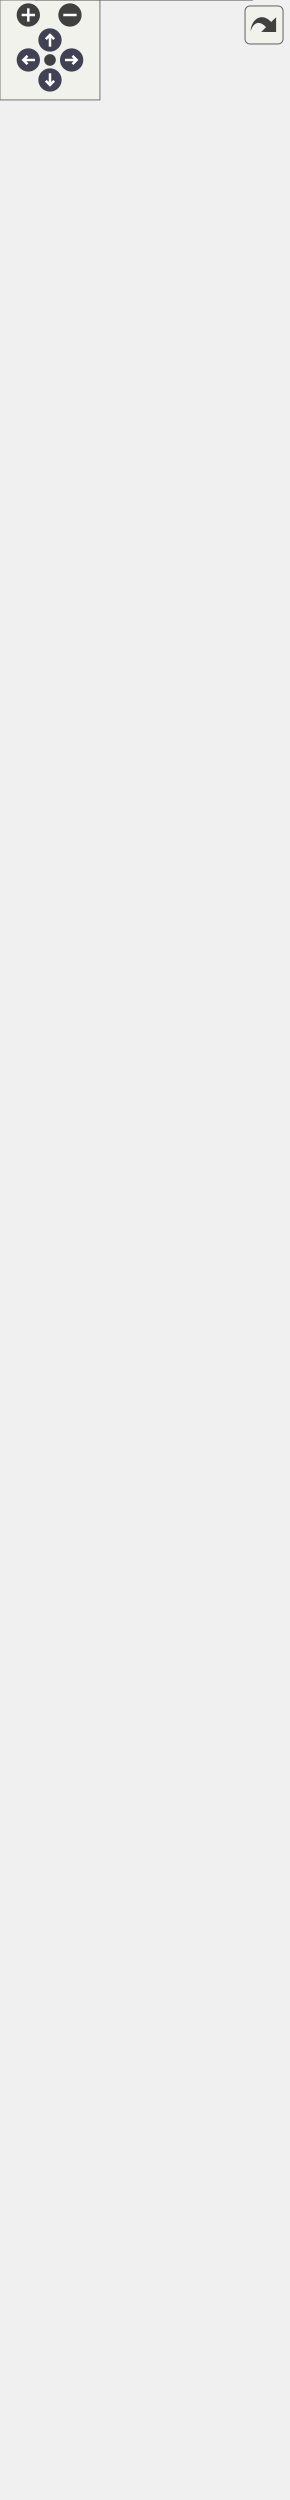
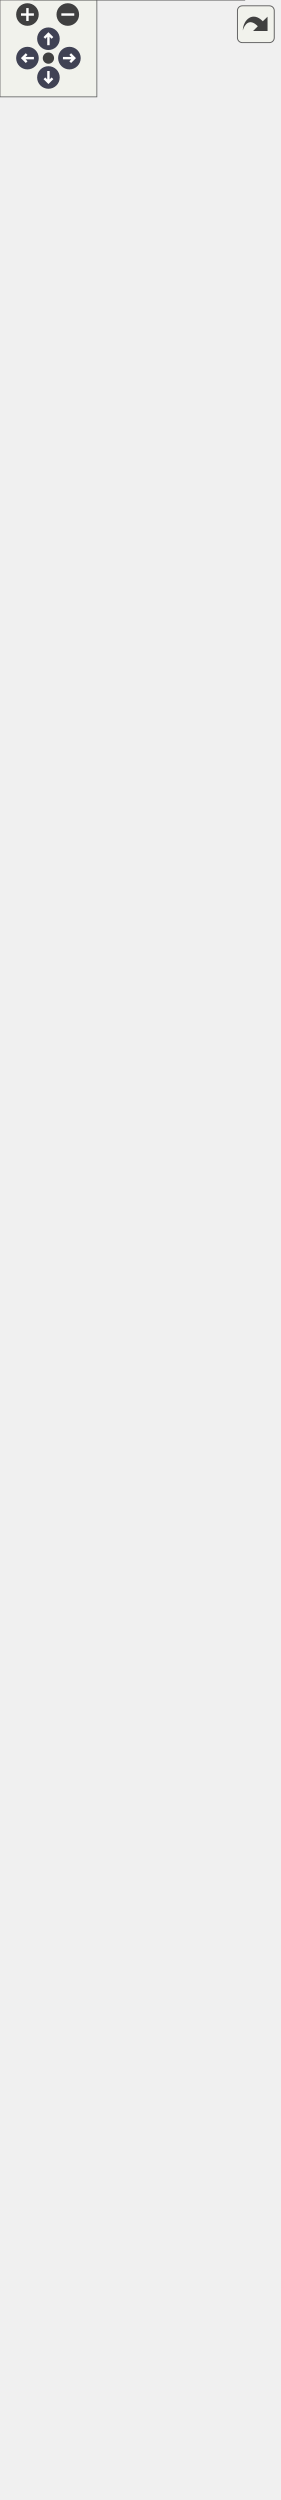
<svg xmlns="http://www.w3.org/2000/svg" xmlns:xlink="http://www.w3.org/1999/xlink" id="main" version="1.1" xml:space="preserve">
  <style type="text/css">
.node, .edge {opacity: 0.7;}
.node.selected, .edge.selected {opacity: 1;}
.edge:hover path { stroke: red; }
.edge:hover polygon { stroke: red; fill: red; }
</style>
  <defs>
    <circle id="rim" cx="0" cy="0" r="7" />
    <circle id="rim2" cx="0" cy="0" r="3.5" />
    <g id="zoomPlus">
      <use xlink:href="#rim" fill="#404040">
        <set attributeName="fill" to="#808080" begin="zoomplus.mouseover" end="zoomplus.mouseout" />
      </use>
      <path d="M-4,0h8M0,-4v8" fill="none" stroke="white" stroke-width="1.5" pointer-events="none" />
    </g>
    <g id="zoomMin">
      <use xlink:href="#rim" fill="#404040">
        <set attributeName="fill" to="#808080" begin="zoomminus.mouseover" end="zoomminus.mouseout" />
      </use>
      <path d="M-4,0h8" fill="none" stroke="white" stroke-width="1.5" pointer-events="none" />
    </g>
    <g id="arrowUp" transform="translate(30 24)">
      <use xlink:href="#rim" />
      <path pointer-events="none" fill="none" stroke="white" stroke-width="1.5" d="M0,-3.0v7 M-2.5,-0.5L0,-3.0L2.5,-0.5" />
    </g>
    <g id="arrowRight" transform="rotate(90) translate(36 -43)">
      <use xlink:href="#rim" />
      <path pointer-events="none" fill="none" stroke="white" stroke-width="1.5" d="M0,-3.0v7 M-2.5,-0.5L0,-3.0L2.5,-0.5" />
    </g>
    <g id="arrowDown" transform="rotate(180) translate(-30 -48)">
      <use xlink:href="#rim" />
      <path pointer-events="none" fill="none" stroke="white" stroke-width="1.5" d="M0,-3.0v7 M-2.5,-0.5L0,-3.0L2.5,-0.5" />
    </g>
    <g id="arrowLeft" transform="rotate(270) translate(-36 17)">
      <use xlink:href="#rim" />
      <path pointer-events="none" fill="none" stroke="white" stroke-width="1.5" d="M0,-3.0v7 M-2.5,-0.5L0,-3.0L2.5,-0.5" />
    </g>
    <g id="resetDef">
      <use xlink:href="#rim2" fill="#404040">
        <set attributeName="fill" to="#808080" begin="reset.mouseover" end="reset.mouseout" />
      </use>
    </g>
  </defs>
  <svg id="graph" class="graph">
    <g id="viewport">
      <g id="Node000001" class="node">
        <g id="a_Node000001">
          <a xlink:title="The DT_DMS class is the general class of the Digital Twin Data-Models-Services (DT-DMS) framework.">
-             <polygon fill="#999999" stroke="none" points="172.5,-1440 0,-1440 0,-384 172.5,-384 172.5,-1440" />
-             <text xml:space="preserve" text-anchor="start" x="54" y="-1426.5" font-family="Helvetica,sans-Serif" font-size="10.00">DT_DMS&lt; T &gt;</text>
-             <text xml:space="preserve" text-anchor="start" x="4.38" y="-1410.5" font-family="Helvetica,sans-Serif" font-size="10.00">#</text>
-             <text xml:space="preserve" text-anchor="start" x="14" y="-1410.5" font-family="Helvetica,sans-Serif" font-size="10.00">List&lt; DT_Data&lt; T &gt;</text>
-             <text xml:space="preserve" text-anchor="start" x="14" y="-1398.5" font-family="Helvetica,sans-Serif" font-size="10.00"> &gt; dataList</text>
-             <text xml:space="preserve" text-anchor="start" x="4.38" y="-1382.5" font-family="Helvetica,sans-Serif" font-size="10.00">#</text>
-             <text xml:space="preserve" text-anchor="start" x="14" y="-1382.5" font-family="Helvetica,sans-Serif" font-size="10.00">List&lt; DT_Model&lt; T &gt;</text>
-             <text xml:space="preserve" text-anchor="start" x="14" y="-1370.5" font-family="Helvetica,sans-Serif" font-size="10.00"> &gt; modelList</text>
-             <text xml:space="preserve" text-anchor="start" x="4.38" y="-1354.5" font-family="Helvetica,sans-Serif" font-size="10.00">#</text>
-             <text xml:space="preserve" text-anchor="start" x="14" y="-1354.5" font-family="Helvetica,sans-Serif" font-size="10.00">List&lt; DT_Service&lt; T</text>
-             <text xml:space="preserve" text-anchor="start" x="14" y="-1342.5" font-family="Helvetica,sans-Serif" font-size="10.00"> &gt; &gt; serviceList</text>
+             <polygon fill="#999999" stroke="none" points="172.5,-1488 0,-1488 0,-384 172.5,-384 172.5,-1488" />
+             <text xml:space="preserve" text-anchor="start" x="54" y="-1474.5" font-family="Helvetica,sans-Serif" font-size="10.00">DT_DMS&lt; T &gt;</text>
+             <text xml:space="preserve" text-anchor="start" x="4.38" y="-1458.5" font-family="Helvetica,sans-Serif" font-size="10.00">#</text>
+             <text xml:space="preserve" text-anchor="start" x="14" y="-1458.5" font-family="Helvetica,sans-Serif" font-size="10.00">String name</text>
+             <text xml:space="preserve" text-anchor="start" x="4.38" y="-1442.5" font-family="Helvetica,sans-Serif" font-size="10.00">#</text>
+             <text xml:space="preserve" text-anchor="start" x="14" y="-1442.5" font-family="Helvetica,sans-Serif" font-size="10.00">List&lt; DT_Data&lt; T &gt;</text>
+             <text xml:space="preserve" text-anchor="start" x="14" y="-1430.5" font-family="Helvetica,sans-Serif" font-size="10.00"> &gt; dataList</text>
+             <text xml:space="preserve" text-anchor="start" x="4.38" y="-1414.5" font-family="Helvetica,sans-Serif" font-size="10.00">#</text>
+             <text xml:space="preserve" text-anchor="start" x="14" y="-1414.5" font-family="Helvetica,sans-Serif" font-size="10.00">List&lt; DT_Model&lt; T &gt;</text>
+             <text xml:space="preserve" text-anchor="start" x="14" y="-1402.5" font-family="Helvetica,sans-Serif" font-size="10.00"> &gt; modelList</text>
+             <text xml:space="preserve" text-anchor="start" x="4.38" y="-1386.5" font-family="Helvetica,sans-Serif" font-size="10.00">#</text>
+             <text xml:space="preserve" text-anchor="start" x="14" y="-1386.5" font-family="Helvetica,sans-Serif" font-size="10.00">List&lt; DT_Service&lt; T</text>
+             <text xml:space="preserve" text-anchor="start" x="14" y="-1374.5" font-family="Helvetica,sans-Serif" font-size="10.00"> &gt; &gt; serviceList</text>
+             <text xml:space="preserve" text-anchor="start" x="4.38" y="-1358.5" font-family="Helvetica,sans-Serif" font-size="10.00">#</text>
+             <text xml:space="preserve" text-anchor="start" x="14" y="-1358.5" font-family="Helvetica,sans-Serif" font-size="10.00">DT_Mu&lt; T &gt; mu</text>
+             <text xml:space="preserve" text-anchor="start" x="4.38" y="-1342.5" font-family="Helvetica,sans-Serif" font-size="10.00">#</text>
+             <text xml:space="preserve" text-anchor="start" x="14" y="-1342.5" font-family="Helvetica,sans-Serif" font-size="10.00">double delta</text>
            <text xml:space="preserve" text-anchor="start" x="4.38" y="-1326.5" font-family="Helvetica,sans-Serif" font-size="10.00">#</text>
-             <text xml:space="preserve" text-anchor="start" x="14" y="-1326.5" font-family="Helvetica,sans-Serif" font-size="10.00">DT_Mu&lt; T &gt; mu</text>
-             <text xml:space="preserve" text-anchor="start" x="4.38" y="-1310.5" font-family="Helvetica,sans-Serif" font-size="10.00">#</text>
-             <text xml:space="preserve" text-anchor="start" x="14" y="-1310.5" font-family="Helvetica,sans-Serif" font-size="10.00">double delta</text>
-             <text xml:space="preserve" text-anchor="start" x="4.38" y="-1294.5" font-family="Helvetica,sans-Serif" font-size="10.00">#</text>
-             <text xml:space="preserve" text-anchor="start" x="14" y="-1294.5" font-family="Helvetica,sans-Serif" font-size="10.00">DoubleSupplier clock</text>
+             <text xml:space="preserve" text-anchor="start" x="14" y="-1326.5" font-family="Helvetica,sans-Serif" font-size="10.00">DoubleSupplier clock</text>
+             <text xml:space="preserve" text-anchor="start" x="5.5" y="-1310.5" font-family="Helvetica,sans-Serif" font-size="10.00">-</text>
+             <text xml:space="preserve" text-anchor="start" x="14" y="-1310.5" font-family="Helvetica,sans-Serif" font-size="10.00">int dataIterator</text>
+             <text xml:space="preserve" text-anchor="start" x="5.5" y="-1294.5" font-family="Helvetica,sans-Serif" font-size="10.00">-</text>
+             <text xml:space="preserve" text-anchor="start" x="14" y="-1294.5" font-family="Helvetica,sans-Serif" font-size="10.00">int modelIterator</text>
            <text xml:space="preserve" text-anchor="start" x="5.5" y="-1278.5" font-family="Helvetica,sans-Serif" font-size="10.00">-</text>
-             <text xml:space="preserve" text-anchor="start" x="14" y="-1278.5" font-family="Helvetica,sans-Serif" font-size="10.00">int dataIterator</text>
-             <text xml:space="preserve" text-anchor="start" x="5.5" y="-1262.5" font-family="Helvetica,sans-Serif" font-size="10.00">-</text>
-             <text xml:space="preserve" text-anchor="start" x="14" y="-1262.5" font-family="Helvetica,sans-Serif" font-size="10.00">int modelIterator</text>
-             <text xml:space="preserve" text-anchor="start" x="5.5" y="-1246.5" font-family="Helvetica,sans-Serif" font-size="10.00">-</text>
-             <text xml:space="preserve" text-anchor="start" x="14" y="-1246.5" font-family="Helvetica,sans-Serif" font-size="10.00">int serviceIterator</text>
-             <text xml:space="preserve" text-anchor="start" x="4" y="-1230.5" font-family="Helvetica,sans-Serif" font-size="10.00">+</text>
-             <text xml:space="preserve" text-anchor="start" x="14" y="-1230.5" font-family="Helvetica,sans-Serif" font-size="10.00">DT_DMS(double delta)</text>
-             <text xml:space="preserve" text-anchor="start" x="4" y="-1214.5" font-family="Helvetica,sans-Serif" font-size="10.00">+</text>
-             <text xml:space="preserve" text-anchor="start" x="14" y="-1214.5" font-family="Helvetica,sans-Serif" font-size="10.00">DT_DMS(DT_DMS&lt; T &gt; DT)</text>
-             <text xml:space="preserve" text-anchor="start" x="4" y="-1198.5" font-family="Helvetica,sans-Serif" font-size="10.00">+</text>
-             <text xml:space="preserve" text-anchor="start" x="14" y="-1198.5" font-family="Helvetica,sans-Serif" font-size="10.00">double tNow()</text>
-             <text xml:space="preserve" text-anchor="start" x="4" y="-1182.5" font-family="Helvetica,sans-Serif" font-size="10.00">+</text>
-             <text xml:space="preserve" text-anchor="start" x="14" y="-1182.5" font-family="Helvetica,sans-Serif" font-size="10.00">void setClock(DoubleSupplier</text>
-             <text xml:space="preserve" text-anchor="start" x="14" y="-1170.5" font-family="Helvetica,sans-Serif" font-size="10.00"> clock)</text>
-             <text xml:space="preserve" text-anchor="start" x="4" y="-1154.5" font-family="Helvetica,sans-Serif" font-size="10.00">+</text>
-             <text xml:space="preserve" text-anchor="start" x="14" y="-1154.5" font-family="Helvetica,sans-Serif" font-size="10.00">double getDelta()</text>
-             <text xml:space="preserve" text-anchor="start" x="4" y="-1138.5" font-family="Helvetica,sans-Serif" font-size="10.00">+</text>
-             <text xml:space="preserve" text-anchor="start" x="14" y="-1138.5" font-family="Helvetica,sans-Serif" font-size="10.00">void addData(DT_Data</text>
-             <text xml:space="preserve" text-anchor="start" x="14" y="-1126.5" font-family="Helvetica,sans-Serif" font-size="10.00">&lt; T &gt; d)</text>
-             <text xml:space="preserve" text-anchor="start" x="4" y="-1110.5" font-family="Helvetica,sans-Serif" font-size="10.00">+</text>
-             <text xml:space="preserve" text-anchor="start" x="14" y="-1110.5" font-family="Helvetica,sans-Serif" font-size="10.00">List&lt; DT_DataSegment</text>
-             <text xml:space="preserve" text-anchor="start" x="14" y="-1098.5" font-family="Helvetica,sans-Serif" font-size="10.00">&lt; T &gt; &gt; getRealTimeData()</text>
-             <text xml:space="preserve" text-anchor="start" x="4" y="-1082.5" font-family="Helvetica,sans-Serif" font-size="10.00">+</text>
-             <text xml:space="preserve" text-anchor="start" x="14" y="-1082.5" font-family="Helvetica,sans-Serif" font-size="10.00">List&lt; DT_DataSegment</text>
-             <text xml:space="preserve" text-anchor="start" x="14" y="-1070.5" font-family="Helvetica,sans-Serif" font-size="10.00">&lt; T &gt; &gt; getHistoricalData()</text>
-             <text xml:space="preserve" text-anchor="start" x="4" y="-1054.5" font-family="Helvetica,sans-Serif" font-size="10.00">+</text>
-             <text xml:space="preserve" text-anchor="start" x="14" y="-1054.5" font-family="Helvetica,sans-Serif" font-size="10.00">void addModel(DT_Model</text>
-             <text xml:space="preserve" text-anchor="start" x="14" y="-1042.5" font-family="Helvetica,sans-Serif" font-size="10.00">&lt; T &gt; m)</text>
-             <text xml:space="preserve" text-anchor="start" x="4" y="-1026.5" font-family="Helvetica,sans-Serif" font-size="10.00">+</text>
-             <text xml:space="preserve" text-anchor="start" x="14" y="-1026.5" font-family="Helvetica,sans-Serif" font-size="10.00">List&lt; DT_Model_Descriptive</text>
-             <text xml:space="preserve" text-anchor="start" x="14" y="-1014.5" font-family="Helvetica,sans-Serif" font-size="10.00">&lt; T &gt; &gt; getDescriptiveModels()</text>
-             <text xml:space="preserve" text-anchor="start" x="4" y="-998.5" font-family="Helvetica,sans-Serif" font-size="10.00">+</text>
-             <text xml:space="preserve" text-anchor="start" x="14" y="-998.5" font-family="Helvetica,sans-Serif" font-size="10.00">List&lt; DT_Model_Predictive</text>
-             <text xml:space="preserve" text-anchor="start" x="14" y="-986.5" font-family="Helvetica,sans-Serif" font-size="10.00">&lt; T &gt; &gt; getPredictiveModels()</text>
-             <text xml:space="preserve" text-anchor="start" x="4" y="-970.5" font-family="Helvetica,sans-Serif" font-size="10.00">+</text>
-             <text xml:space="preserve" text-anchor="start" x="14" y="-970.5" font-family="Helvetica,sans-Serif" font-size="10.00">List&lt; DT_Model_Prescriptive</text>
-             <text xml:space="preserve" text-anchor="start" x="14" y="-958.5" font-family="Helvetica,sans-Serif" font-size="10.00">&lt; T &gt; &gt; getPrescriptiveModels()</text>
-             <text xml:space="preserve" text-anchor="start" x="4" y="-942.5" font-family="Helvetica,sans-Serif" font-size="10.00">+</text>
-             <text xml:space="preserve" text-anchor="start" x="14" y="-942.5" font-family="Helvetica,sans-Serif" font-size="10.00">void addService(DT</text>
-             <text xml:space="preserve" text-anchor="start" x="14" y="-930.5" font-family="Helvetica,sans-Serif" font-size="10.00">_Service&lt; T &gt; s, DT</text>
-             <text xml:space="preserve" text-anchor="start" x="14" y="-918.5" font-family="Helvetica,sans-Serif" font-size="10.00">_Model&lt; T &gt; m)</text>
+             <text xml:space="preserve" text-anchor="start" x="14" y="-1278.5" font-family="Helvetica,sans-Serif" font-size="10.00">int serviceIterator</text>
+             <text xml:space="preserve" text-anchor="start" x="4" y="-1262.5" font-family="Helvetica,sans-Serif" font-size="10.00">+</text>
+             <text xml:space="preserve" text-anchor="start" x="14" y="-1262.5" font-family="Helvetica,sans-Serif" font-size="10.00">DT_DMS(double delta)</text>
+             <text xml:space="preserve" text-anchor="start" x="4" y="-1246.5" font-family="Helvetica,sans-Serif" font-size="10.00">+</text>
+             <text xml:space="preserve" text-anchor="start" x="14" y="-1246.5" font-family="Helvetica,sans-Serif" font-size="10.00">DT_DMS(String name,</text>
+             <text xml:space="preserve" text-anchor="start" x="14" y="-1234.5" font-family="Helvetica,sans-Serif" font-size="10.00"> double delta)</text>
+             <text xml:space="preserve" text-anchor="start" x="4" y="-1218.5" font-family="Helvetica,sans-Serif" font-size="10.00">+</text>
+             <text xml:space="preserve" text-anchor="start" x="14" y="-1218.5" font-family="Helvetica,sans-Serif" font-size="10.00">DT_DMS(DT_DMS&lt; T &gt; DT)</text>
+             <text xml:space="preserve" text-anchor="start" x="4" y="-1202.5" font-family="Helvetica,sans-Serif" font-size="10.00">+</text>
+             <text xml:space="preserve" text-anchor="start" x="14" y="-1202.5" font-family="Helvetica,sans-Serif" font-size="10.00">String getName()</text>
+             <text xml:space="preserve" text-anchor="start" x="4" y="-1186.5" font-family="Helvetica,sans-Serif" font-size="10.00">+</text>
+             <text xml:space="preserve" text-anchor="start" x="14" y="-1186.5" font-family="Helvetica,sans-Serif" font-size="10.00">void setName(String</text>
+             <text xml:space="preserve" text-anchor="start" x="14" y="-1174.5" font-family="Helvetica,sans-Serif" font-size="10.00"> name)</text>
+             <text xml:space="preserve" text-anchor="start" x="4" y="-1158.5" font-family="Helvetica,sans-Serif" font-size="10.00">+</text>
+             <text xml:space="preserve" text-anchor="start" x="14" y="-1158.5" font-family="Helvetica,sans-Serif" font-size="10.00">double tNow()</text>
+             <text xml:space="preserve" text-anchor="start" x="4" y="-1142.5" font-family="Helvetica,sans-Serif" font-size="10.00">+</text>
+             <text xml:space="preserve" text-anchor="start" x="14" y="-1142.5" font-family="Helvetica,sans-Serif" font-size="10.00">void setClock(DoubleSupplier</text>
+             <text xml:space="preserve" text-anchor="start" x="14" y="-1130.5" font-family="Helvetica,sans-Serif" font-size="10.00"> clock)</text>
+             <text xml:space="preserve" text-anchor="start" x="4" y="-1114.5" font-family="Helvetica,sans-Serif" font-size="10.00">+</text>
+             <text xml:space="preserve" text-anchor="start" x="14" y="-1114.5" font-family="Helvetica,sans-Serif" font-size="10.00">double getDelta()</text>
+             <text xml:space="preserve" text-anchor="start" x="4" y="-1098.5" font-family="Helvetica,sans-Serif" font-size="10.00">+</text>
+             <text xml:space="preserve" text-anchor="start" x="14" y="-1098.5" font-family="Helvetica,sans-Serif" font-size="10.00">void addData(DT_Data</text>
+             <text xml:space="preserve" text-anchor="start" x="14" y="-1086.5" font-family="Helvetica,sans-Serif" font-size="10.00">&lt; T &gt; d)</text>
+             <text xml:space="preserve" text-anchor="start" x="4" y="-1070.5" font-family="Helvetica,sans-Serif" font-size="10.00">+</text>
+             <text xml:space="preserve" text-anchor="start" x="14" y="-1070.5" font-family="Helvetica,sans-Serif" font-size="10.00">List&lt; DT_DataSegment</text>
+             <text xml:space="preserve" text-anchor="start" x="14" y="-1058.5" font-family="Helvetica,sans-Serif" font-size="10.00">&lt; T &gt; &gt; getRealTimeData()</text>
+             <text xml:space="preserve" text-anchor="start" x="4" y="-1042.5" font-family="Helvetica,sans-Serif" font-size="10.00">+</text>
+             <text xml:space="preserve" text-anchor="start" x="14" y="-1042.5" font-family="Helvetica,sans-Serif" font-size="10.00">List&lt; DT_DataSegment</text>
+             <text xml:space="preserve" text-anchor="start" x="14" y="-1030.5" font-family="Helvetica,sans-Serif" font-size="10.00">&lt; T &gt; &gt; getHistoricalData()</text>
+             <text xml:space="preserve" text-anchor="start" x="4" y="-1014.5" font-family="Helvetica,sans-Serif" font-size="10.00">+</text>
+             <text xml:space="preserve" text-anchor="start" x="14" y="-1014.5" font-family="Helvetica,sans-Serif" font-size="10.00">void addModel(DT_Model</text>
+             <text xml:space="preserve" text-anchor="start" x="14" y="-1002.5" font-family="Helvetica,sans-Serif" font-size="10.00">&lt; T &gt; m)</text>
+             <text xml:space="preserve" text-anchor="start" x="4" y="-986.5" font-family="Helvetica,sans-Serif" font-size="10.00">+</text>
+             <text xml:space="preserve" text-anchor="start" x="14" y="-986.5" font-family="Helvetica,sans-Serif" font-size="10.00">List&lt; DT_Model_Descriptive</text>
+             <text xml:space="preserve" text-anchor="start" x="14" y="-974.5" font-family="Helvetica,sans-Serif" font-size="10.00">&lt; T &gt; &gt; getDescriptiveModels()</text>
+             <text xml:space="preserve" text-anchor="start" x="4" y="-958.5" font-family="Helvetica,sans-Serif" font-size="10.00">+</text>
+             <text xml:space="preserve" text-anchor="start" x="14" y="-958.5" font-family="Helvetica,sans-Serif" font-size="10.00">List&lt; DT_Model_Predictive</text>
+             <text xml:space="preserve" text-anchor="start" x="14" y="-946.5" font-family="Helvetica,sans-Serif" font-size="10.00">&lt; T &gt; &gt; getPredictiveModels()</text>
+             <text xml:space="preserve" text-anchor="start" x="4" y="-930.5" font-family="Helvetica,sans-Serif" font-size="10.00">+</text>
+             <text xml:space="preserve" text-anchor="start" x="14" y="-930.5" font-family="Helvetica,sans-Serif" font-size="10.00">List&lt; DT_Model_Prescriptive</text>
+             <text xml:space="preserve" text-anchor="start" x="14" y="-918.5" font-family="Helvetica,sans-Serif" font-size="10.00">&lt; T &gt; &gt; getPrescriptiveModels()</text>
            <text xml:space="preserve" text-anchor="start" x="4" y="-902.5" font-family="Helvetica,sans-Serif" font-size="10.00">+</text>
-             <text xml:space="preserve" text-anchor="start" x="14" y="-902.5" font-family="Helvetica,sans-Serif" font-size="10.00">Object runService(DT</text>
-             <text xml:space="preserve" text-anchor="start" x="14" y="-890.5" font-family="Helvetica,sans-Serif" font-size="10.00">_Service&lt; T &gt; s, DT_DataSegment</text>
-             <text xml:space="preserve" text-anchor="start" x="14" y="-878.5" font-family="Helvetica,sans-Serif" font-size="10.00">&lt; T &gt; omega)</text>
+             <text xml:space="preserve" text-anchor="start" x="14" y="-902.5" font-family="Helvetica,sans-Serif" font-size="10.00">void addService(DT</text>
+             <text xml:space="preserve" text-anchor="start" x="14" y="-890.5" font-family="Helvetica,sans-Serif" font-size="10.00">_Service&lt; T &gt; s, DT</text>
+             <text xml:space="preserve" text-anchor="start" x="14" y="-878.5" font-family="Helvetica,sans-Serif" font-size="10.00">_Model&lt; T &gt; m)</text>
            <text xml:space="preserve" text-anchor="start" x="4" y="-862.5" font-family="Helvetica,sans-Serif" font-size="10.00">+</text>
-             <text xml:space="preserve" text-anchor="start" x="14" y="-862.5" font-family="Helvetica,sans-Serif" font-size="10.00">List&lt; DT_Service_Monitoring</text>
-             <text xml:space="preserve" text-anchor="start" x="14" y="-850.5" font-family="Helvetica,sans-Serif" font-size="10.00">&lt; T &gt; &gt; getMonitoringServices()</text>
-             <text xml:space="preserve" text-anchor="start" x="4" y="-834.5" font-family="Helvetica,sans-Serif" font-size="10.00">+</text>
-             <text xml:space="preserve" text-anchor="start" x="14" y="-834.5" font-family="Helvetica,sans-Serif" font-size="10.00">List&lt; DT_Service_Prediction</text>
-             <text xml:space="preserve" text-anchor="start" x="14" y="-822.5" font-family="Helvetica,sans-Serif" font-size="10.00">&lt; T &gt; &gt; getPredictionServices()</text>
-             <text xml:space="preserve" text-anchor="start" x="4" y="-806.5" font-family="Helvetica,sans-Serif" font-size="10.00">+</text>
-             <text xml:space="preserve" text-anchor="start" x="14" y="-806.5" font-family="Helvetica,sans-Serif" font-size="10.00">List&lt; DT_Service_Diagnosis</text>
-             <text xml:space="preserve" text-anchor="start" x="14" y="-794.5" font-family="Helvetica,sans-Serif" font-size="10.00">&lt; T &gt; &gt; getDiagnosisServices()</text>
-             <text xml:space="preserve" text-anchor="start" x="4" y="-778.5" font-family="Helvetica,sans-Serif" font-size="10.00">+</text>
-             <text xml:space="preserve" text-anchor="start" x="14" y="-778.5" font-family="Helvetica,sans-Serif" font-size="10.00">List&lt; DT_Service_Optimization</text>
-             <text xml:space="preserve" text-anchor="start" x="14" y="-766.5" font-family="Helvetica,sans-Serif" font-size="10.00">&lt; T &gt; &gt; getOptimizationServices()</text>
-             <text xml:space="preserve" text-anchor="start" x="4" y="-750.5" font-family="Helvetica,sans-Serif" font-size="10.00">+</text>
-             <text xml:space="preserve" text-anchor="start" x="14" y="-750.5" font-family="Helvetica,sans-Serif" font-size="10.00">List&lt; DT_Service_Control</text>
-             <text xml:space="preserve" text-anchor="start" x="14" y="-738.5" font-family="Helvetica,sans-Serif" font-size="10.00">&lt; T &gt; &gt; getControlServices()</text>
-             <text xml:space="preserve" text-anchor="start" x="4" y="-722.5" font-family="Helvetica,sans-Serif" font-size="10.00">+</text>
-             <text xml:space="preserve" text-anchor="start" x="14" y="-722.5" font-family="Helvetica,sans-Serif" font-size="10.00">DT_Mu&lt; T &gt; getMu()</text>
-             <text xml:space="preserve" text-anchor="start" x="4" y="-706.5" font-family="Helvetica,sans-Serif" font-size="10.00">+</text>
-             <text xml:space="preserve" text-anchor="start" x="14" y="-706.5" font-family="Helvetica,sans-Serif" font-size="10.00">void assimilate(DT</text>
-             <text xml:space="preserve" text-anchor="start" x="14" y="-694.5" font-family="Helvetica,sans-Serif" font-size="10.00">_DataSegment&lt; T &gt; omega)</text>
-             <text xml:space="preserve" text-anchor="start" x="4" y="-678.5" font-family="Helvetica,sans-Serif" font-size="10.00">+</text>
-             <text xml:space="preserve" text-anchor="start" x="14" y="-678.5" font-family="Helvetica,sans-Serif" font-size="10.00">void beginModels()</text>
-             <text xml:space="preserve" text-anchor="start" x="4" y="-662.5" font-family="Helvetica,sans-Serif" font-size="10.00">+</text>
-             <text xml:space="preserve" text-anchor="start" x="14" y="-662.5" font-family="Helvetica,sans-Serif" font-size="10.00">DT_Model&lt; T &gt; currentModel()</text>
-             <text xml:space="preserve" text-anchor="start" x="4" y="-646.5" font-family="Helvetica,sans-Serif" font-size="10.00">+</text>
-             <text xml:space="preserve" text-anchor="start" x="14" y="-646.5" font-family="Helvetica,sans-Serif" font-size="10.00">void nextModel()</text>
-             <text xml:space="preserve" text-anchor="start" x="4" y="-630.5" font-family="Helvetica,sans-Serif" font-size="10.00">+</text>
-             <text xml:space="preserve" text-anchor="start" x="14" y="-630.5" font-family="Helvetica,sans-Serif" font-size="10.00">boolean endModels()</text>
-             <text xml:space="preserve" text-anchor="start" x="4" y="-614.5" font-family="Helvetica,sans-Serif" font-size="10.00">+</text>
-             <text xml:space="preserve" text-anchor="start" x="14" y="-614.5" font-family="Helvetica,sans-Serif" font-size="10.00">int getNumberOfModels()</text>
-             <text xml:space="preserve" text-anchor="start" x="4" y="-598.5" font-family="Helvetica,sans-Serif" font-size="10.00">+</text>
-             <text xml:space="preserve" text-anchor="start" x="14" y="-598.5" font-family="Helvetica,sans-Serif" font-size="10.00">int getModelsIteratorPosition()</text>
-             <text xml:space="preserve" text-anchor="start" x="4" y="-582.5" font-family="Helvetica,sans-Serif" font-size="10.00">+</text>
-             <text xml:space="preserve" text-anchor="start" x="14" y="-582.5" font-family="Helvetica,sans-Serif" font-size="10.00">void beginServices()</text>
-             <text xml:space="preserve" text-anchor="start" x="4" y="-566.5" font-family="Helvetica,sans-Serif" font-size="10.00">+</text>
-             <text xml:space="preserve" text-anchor="start" x="14" y="-566.5" font-family="Helvetica,sans-Serif" font-size="10.00">DT_Service&lt; T &gt; currentService()</text>
-             <text xml:space="preserve" text-anchor="start" x="4" y="-550.5" font-family="Helvetica,sans-Serif" font-size="10.00">+</text>
-             <text xml:space="preserve" text-anchor="start" x="14" y="-550.5" font-family="Helvetica,sans-Serif" font-size="10.00">void nextService()</text>
-             <text xml:space="preserve" text-anchor="start" x="4" y="-534.5" font-family="Helvetica,sans-Serif" font-size="10.00">+</text>
-             <text xml:space="preserve" text-anchor="start" x="14" y="-534.5" font-family="Helvetica,sans-Serif" font-size="10.00">boolean endServices()</text>
-             <text xml:space="preserve" text-anchor="start" x="4" y="-518.5" font-family="Helvetica,sans-Serif" font-size="10.00">+</text>
-             <text xml:space="preserve" text-anchor="start" x="14" y="-518.5" font-family="Helvetica,sans-Serif" font-size="10.00">int getNumberOfServices()</text>
-             <text xml:space="preserve" text-anchor="start" x="4" y="-502.5" font-family="Helvetica,sans-Serif" font-size="10.00">+</text>
-             <text xml:space="preserve" text-anchor="start" x="14" y="-502.5" font-family="Helvetica,sans-Serif" font-size="10.00">int getServicesIteratorPosition()</text>
+             <text xml:space="preserve" text-anchor="start" x="14" y="-862.5" font-family="Helvetica,sans-Serif" font-size="10.00">Object runService(DT</text>
+             <text xml:space="preserve" text-anchor="start" x="14" y="-850.5" font-family="Helvetica,sans-Serif" font-size="10.00">_Service&lt; T &gt; s, DT_DataSegment</text>
+             <text xml:space="preserve" text-anchor="start" x="14" y="-838.5" font-family="Helvetica,sans-Serif" font-size="10.00">&lt; T &gt; omega)</text>
+             <text xml:space="preserve" text-anchor="start" x="4" y="-822.5" font-family="Helvetica,sans-Serif" font-size="10.00">+</text>
+             <text xml:space="preserve" text-anchor="start" x="14" y="-822.5" font-family="Helvetica,sans-Serif" font-size="10.00">List&lt; DT_Service_Monitoring</text>
+             <text xml:space="preserve" text-anchor="start" x="14" y="-810.5" font-family="Helvetica,sans-Serif" font-size="10.00">&lt; T &gt; &gt; getMonitoringServices()</text>
+             <text xml:space="preserve" text-anchor="start" x="4" y="-794.5" font-family="Helvetica,sans-Serif" font-size="10.00">+</text>
+             <text xml:space="preserve" text-anchor="start" x="14" y="-794.5" font-family="Helvetica,sans-Serif" font-size="10.00">List&lt; DT_Service_Prediction</text>
+             <text xml:space="preserve" text-anchor="start" x="14" y="-782.5" font-family="Helvetica,sans-Serif" font-size="10.00">&lt; T &gt; &gt; getPredictionServices()</text>
+             <text xml:space="preserve" text-anchor="start" x="4" y="-766.5" font-family="Helvetica,sans-Serif" font-size="10.00">+</text>
+             <text xml:space="preserve" text-anchor="start" x="14" y="-766.5" font-family="Helvetica,sans-Serif" font-size="10.00">List&lt; DT_Service_Diagnosis</text>
+             <text xml:space="preserve" text-anchor="start" x="14" y="-754.5" font-family="Helvetica,sans-Serif" font-size="10.00">&lt; T &gt; &gt; getDiagnosisServices()</text>
+             <text xml:space="preserve" text-anchor="start" x="4" y="-738.5" font-family="Helvetica,sans-Serif" font-size="10.00">+</text>
+             <text xml:space="preserve" text-anchor="start" x="14" y="-738.5" font-family="Helvetica,sans-Serif" font-size="10.00">List&lt; DT_Service_Optimization</text>
+             <text xml:space="preserve" text-anchor="start" x="14" y="-726.5" font-family="Helvetica,sans-Serif" font-size="10.00">&lt; T &gt; &gt; getOptimizationServices()</text>
+             <text xml:space="preserve" text-anchor="start" x="4" y="-710.5" font-family="Helvetica,sans-Serif" font-size="10.00">+</text>
+             <text xml:space="preserve" text-anchor="start" x="14" y="-710.5" font-family="Helvetica,sans-Serif" font-size="10.00">List&lt; DT_Service_Control</text>
+             <text xml:space="preserve" text-anchor="start" x="14" y="-698.5" font-family="Helvetica,sans-Serif" font-size="10.00">&lt; T &gt; &gt; getControlServices()</text>
+             <text xml:space="preserve" text-anchor="start" x="4" y="-682.5" font-family="Helvetica,sans-Serif" font-size="10.00">+</text>
+             <text xml:space="preserve" text-anchor="start" x="14" y="-682.5" font-family="Helvetica,sans-Serif" font-size="10.00">DT_Mu&lt; T &gt; getMu()</text>
+             <text xml:space="preserve" text-anchor="start" x="4" y="-666.5" font-family="Helvetica,sans-Serif" font-size="10.00">+</text>
+             <text xml:space="preserve" text-anchor="start" x="14" y="-666.5" font-family="Helvetica,sans-Serif" font-size="10.00">void assimilate(DT</text>
+             <text xml:space="preserve" text-anchor="start" x="14" y="-654.5" font-family="Helvetica,sans-Serif" font-size="10.00">_DataSegment&lt; T &gt; omega)</text>
+             <text xml:space="preserve" text-anchor="start" x="4" y="-638.5" font-family="Helvetica,sans-Serif" font-size="10.00">+</text>
+             <text xml:space="preserve" text-anchor="start" x="14" y="-638.5" font-family="Helvetica,sans-Serif" font-size="10.00">boolean checkServicesVersus</text>
+             <text xml:space="preserve" text-anchor="start" x="14" y="-626.5" font-family="Helvetica,sans-Serif" font-size="10.00">Models(PrintStream out)</text>
+             <text xml:space="preserve" text-anchor="start" x="4" y="-610.5" font-family="Helvetica,sans-Serif" font-size="10.00">+</text>
+             <text xml:space="preserve" text-anchor="start" x="14" y="-610.5" font-family="Helvetica,sans-Serif" font-size="10.00">boolean checkModelsVersus</text>
+             <text xml:space="preserve" text-anchor="start" x="14" y="-598.5" font-family="Helvetica,sans-Serif" font-size="10.00">Data(PrintStream out, double</text>
+             <text xml:space="preserve" text-anchor="start" x="14" y="-586.5" font-family="Helvetica,sans-Serif" font-size="10.00"> epsilon, double bigM)</text>
+             <text xml:space="preserve" text-anchor="start" x="4" y="-570.5" font-family="Helvetica,sans-Serif" font-size="10.00">+</text>
+             <text xml:space="preserve" text-anchor="start" x="14" y="-570.5" font-family="Helvetica,sans-Serif" font-size="10.00">boolean checkModelsVersus</text>
+             <text xml:space="preserve" text-anchor="start" x="14" y="-558.5" font-family="Helvetica,sans-Serif" font-size="10.00">Data(PrintStream out)</text>
+             <text xml:space="preserve" text-anchor="start" x="4" y="-542.5" font-family="Helvetica,sans-Serif" font-size="10.00">+</text>
+             <text xml:space="preserve" text-anchor="start" x="14" y="-542.5" font-family="Helvetica,sans-Serif" font-size="10.00">boolean checkDataVersusServices</text>
+             <text xml:space="preserve" text-anchor="start" x="14" y="-530.5" font-family="Helvetica,sans-Serif" font-size="10.00">(PrintStream out)</text>
+             <text xml:space="preserve" text-anchor="start" x="4" y="-514.5" font-family="Helvetica,sans-Serif" font-size="10.00">+</text>
+             <text xml:space="preserve" text-anchor="start" x="14" y="-514.5" font-family="Helvetica,sans-Serif" font-size="10.00">boolean checkConsistency</text>
+             <text xml:space="preserve" text-anchor="start" x="14" y="-502.5" font-family="Helvetica,sans-Serif" font-size="10.00">(PrintStream out)</text>
            <text xml:space="preserve" text-anchor="start" x="4" y="-486.5" font-family="Helvetica,sans-Serif" font-size="10.00">+</text>
-             <text xml:space="preserve" text-anchor="start" x="14" y="-486.5" font-family="Helvetica,sans-Serif" font-size="10.00">void beginData()</text>
-             <text xml:space="preserve" text-anchor="start" x="4" y="-470.5" font-family="Helvetica,sans-Serif" font-size="10.00">+</text>
-             <text xml:space="preserve" text-anchor="start" x="14" y="-470.5" font-family="Helvetica,sans-Serif" font-size="10.00">DT_Data&lt; T &gt; currentData()</text>
-             <text xml:space="preserve" text-anchor="start" x="4" y="-454.5" font-family="Helvetica,sans-Serif" font-size="10.00">+</text>
-             <text xml:space="preserve" text-anchor="start" x="14" y="-454.5" font-family="Helvetica,sans-Serif" font-size="10.00">void nextData()</text>
-             <text xml:space="preserve" text-anchor="start" x="4" y="-438.5" font-family="Helvetica,sans-Serif" font-size="10.00">+</text>
-             <text xml:space="preserve" text-anchor="start" x="14" y="-438.5" font-family="Helvetica,sans-Serif" font-size="10.00">boolean endData()</text>
-             <text xml:space="preserve" text-anchor="start" x="4" y="-422.5" font-family="Helvetica,sans-Serif" font-size="10.00">+</text>
-             <text xml:space="preserve" text-anchor="start" x="14" y="-422.5" font-family="Helvetica,sans-Serif" font-size="10.00">int getNumberOfData()</text>
-             <text xml:space="preserve" text-anchor="start" x="4" y="-406.5" font-family="Helvetica,sans-Serif" font-size="10.00">+</text>
-             <text xml:space="preserve" text-anchor="start" x="14" y="-406.5" font-family="Helvetica,sans-Serif" font-size="10.00">int getDataIteratorPosition()</text>
-             <text xml:space="preserve" text-anchor="start" x="4" y="-390.5" font-family="Helvetica,sans-Serif" font-size="10.00">+</text>
-             <text xml:space="preserve" text-anchor="start" x="14" y="-390.5" font-family="Helvetica,sans-Serif" font-size="10.00">String toString()</text>
-             <polygon fill="#666666" stroke="#666666" points="0,-1422 0,-1422 172.5,-1422 172.5,-1422 0,-1422" />
-             <polygon fill="#666666" stroke="#666666" points="0,-1242 0,-1242 12,-1242 12,-1242 0,-1242" />
-             <polygon fill="#666666" stroke="#666666" points="12,-1242 12,-1242 172.5,-1242 172.5,-1242 12,-1242" />
-             <polygon fill="none" stroke="#666666" points="0,-384 0,-1440 172.5,-1440 172.5,-384 0,-384" />
+             <text xml:space="preserve" text-anchor="start" x="14" y="-486.5" font-family="Helvetica,sans-Serif" font-size="10.00">String toGraphviz()</text>
+             <text xml:space="preserve" text-anchor="start" x="14" y="-470.5" font-family="Helvetica,sans-Serif" font-size="10.00">and 21 more...</text>
+             <text xml:space="preserve" text-anchor="start" x="5.5" y="-454.5" font-family="Helvetica,sans-Serif" font-size="10.00">-</text>
+             <text xml:space="preserve" text-anchor="start" x="14" y="-454.5" font-family="Helvetica,sans-Serif" font-size="10.00">static void appendBlock</text>
+             <text xml:space="preserve" text-anchor="start" x="14" y="-442.5" font-family="Helvetica,sans-Serif" font-size="10.00">(StringBuilder dot, String</text>
+             <text xml:space="preserve" text-anchor="start" x="14" y="-430.5" font-family="Helvetica,sans-Serif" font-size="10.00"> id, String title, List&lt;</text>
+             <text xml:space="preserve" text-anchor="start" x="14" y="-418.5" font-family="Helvetica,sans-Serif" font-size="10.00"> String &gt; lines, String color)</text>
+             <text xml:space="preserve" text-anchor="start" x="5.5" y="-402.5" font-family="Helvetica,sans-Serif" font-size="10.00">-</text>
+             <text xml:space="preserve" text-anchor="start" x="14" y="-402.5" font-family="Helvetica,sans-Serif" font-size="10.00">static String escape</text>
+             <text xml:space="preserve" text-anchor="start" x="14" y="-390.5" font-family="Helvetica,sans-Serif" font-size="10.00">(String s)</text>
+             <polygon fill="#666666" stroke="#666666" points="0,-1470 0,-1470 172.5,-1470 172.5,-1470 0,-1470" />
+             <polygon fill="#666666" stroke="#666666" points="0,-1274 0,-1274 12,-1274 12,-1274 0,-1274" />
+             <polygon fill="#666666" stroke="#666666" points="12,-1274 12,-1274 172.5,-1274 172.5,-1274 12,-1274" />
+             <polygon fill="none" stroke="#666666" points="0,-384 0,-1488 172.5,-1488 172.5,-384 0,-384" />
          </a>
        </g>
      </g>
      <g id="Node000002" class="node">
        <g id="a_Node000002">
          <a xlink:href="class_d_t___d_m_s___architecture.html" target="_top" xlink:title="The DT_DMS_Architecture class connects all classes of the DT-DMS framework.">
            <polygon fill="white" stroke="none" points="151.38,-348 21.12,-348 21.12,0 151.38,0 151.38,-348" />
            <text xml:space="preserve" text-anchor="start" x="25.12" y="-334.5" font-family="Helvetica,sans-Serif" font-size="10.00">DT_DMS_Architecture&lt; T &gt;</text>
            <text xml:space="preserve" text-anchor="start" x="25.25" y="-318.5" font-family="Helvetica,sans-Serif" font-size="10.00">~</text>
            <text xml:space="preserve" text-anchor="start" x="35.38" y="-318.5" font-family="Helvetica,sans-Serif" font-size="10.00">DT_Data data</text>
            <text xml:space="preserve" text-anchor="start" x="25.25" y="-302.5" font-family="Helvetica,sans-Serif" font-size="10.00">~</text>
            <text xml:space="preserve" text-anchor="start" x="35.38" y="-302.5" font-family="Helvetica,sans-Serif" font-size="10.00">DT_Model_Descriptive</text>
            <text xml:space="preserve" text-anchor="start" x="35.38" y="-290.5" font-family="Helvetica,sans-Serif" font-size="10.00"> descriptiveModel</text>
            <text xml:space="preserve" text-anchor="start" x="25.25" y="-274.5" font-family="Helvetica,sans-Serif" font-size="10.00">~</text>
            <text xml:space="preserve" text-anchor="start" x="35.38" y="-274.5" font-family="Helvetica,sans-Serif" font-size="10.00">DT_Model_Predictive</text>
            <text xml:space="preserve" text-anchor="start" x="35.38" y="-262.5" font-family="Helvetica,sans-Serif" font-size="10.00"> predictiveModel</text>
            <text xml:space="preserve" text-anchor="start" x="25.25" y="-246.5" font-family="Helvetica,sans-Serif" font-size="10.00">~</text>
            <text xml:space="preserve" text-anchor="start" x="35.38" y="-246.5" font-family="Helvetica,sans-Serif" font-size="10.00">DT_Model_Prescriptive</text>
            <text xml:space="preserve" text-anchor="start" x="35.38" y="-234.5" font-family="Helvetica,sans-Serif" font-size="10.00"> prescriptiveModel</text>
            <text xml:space="preserve" text-anchor="start" x="25.25" y="-218.5" font-family="Helvetica,sans-Serif" font-size="10.00">~</text>
            <text xml:space="preserve" text-anchor="start" x="35.38" y="-218.5" font-family="Helvetica,sans-Serif" font-size="10.00">DT_Service_Monitoring</text>
            <text xml:space="preserve" text-anchor="start" x="35.38" y="-206.5" font-family="Helvetica,sans-Serif" font-size="10.00"> monitoring</text>
            <text xml:space="preserve" text-anchor="start" x="25.25" y="-190.5" font-family="Helvetica,sans-Serif" font-size="10.00">~</text>
            <text xml:space="preserve" text-anchor="start" x="35.38" y="-190.5" font-family="Helvetica,sans-Serif" font-size="10.00">DT_Service_Prediction</text>
            <text xml:space="preserve" text-anchor="start" x="35.38" y="-178.5" font-family="Helvetica,sans-Serif" font-size="10.00"> prediction</text>
            <text xml:space="preserve" text-anchor="start" x="25.25" y="-162.5" font-family="Helvetica,sans-Serif" font-size="10.00">~</text>
            <text xml:space="preserve" text-anchor="start" x="35.38" y="-162.5" font-family="Helvetica,sans-Serif" font-size="10.00">DT_Service_Diagnosis</text>
            <text xml:space="preserve" text-anchor="start" x="35.38" y="-150.5" font-family="Helvetica,sans-Serif" font-size="10.00"> diagnosis</text>
            <text xml:space="preserve" text-anchor="start" x="25.25" y="-134.5" font-family="Helvetica,sans-Serif" font-size="10.00">~</text>
            <text xml:space="preserve" text-anchor="start" x="35.38" y="-134.5" font-family="Helvetica,sans-Serif" font-size="10.00">DT_Service_Optimization</text>
            <text xml:space="preserve" text-anchor="start" x="35.38" y="-122.5" font-family="Helvetica,sans-Serif" font-size="10.00"> optimization</text>
            <text xml:space="preserve" text-anchor="start" x="25.25" y="-106.5" font-family="Helvetica,sans-Serif" font-size="10.00">~</text>
            <text xml:space="preserve" text-anchor="start" x="35.38" y="-106.5" font-family="Helvetica,sans-Serif" font-size="10.00">DT_Service_Control</text>
            <text xml:space="preserve" text-anchor="start" x="35.38" y="-94.5" font-family="Helvetica,sans-Serif" font-size="10.00"> control</text>
            <text xml:space="preserve" text-anchor="start" x="25.25" y="-78.5" font-family="Helvetica,sans-Serif" font-size="10.00">~</text>
            <text xml:space="preserve" text-anchor="start" x="35.38" y="-78.5" font-family="Helvetica,sans-Serif" font-size="10.00">DT_Mu assimilation</text>
            <text xml:space="preserve" text-anchor="start" x="25.25" y="-62.5" font-family="Helvetica,sans-Serif" font-size="10.00">+</text>
            <text xml:space="preserve" text-anchor="start" x="35.38" y="-62.5" font-family="Helvetica,sans-Serif" font-size="10.00">DT_DMS_Architecture</text>
            <text xml:space="preserve" text-anchor="start" x="35.38" y="-50.5" font-family="Helvetica,sans-Serif" font-size="10.00">(double delta)</text>
            <text xml:space="preserve" text-anchor="start" x="25.25" y="-34.5" font-family="Helvetica,sans-Serif" font-size="10.00">+</text>
            <text xml:space="preserve" text-anchor="start" x="35.38" y="-34.5" font-family="Helvetica,sans-Serif" font-size="10.00">void connect()</text>
            <text xml:space="preserve" text-anchor="start" x="25.25" y="-18.5" font-family="Helvetica,sans-Serif" font-size="10.00">+</text>
            <text xml:space="preserve" text-anchor="start" x="35.38" y="-18.5" font-family="Helvetica,sans-Serif" font-size="10.00">static void main(String</text>
            <text xml:space="preserve" text-anchor="start" x="35.38" y="-6.5" font-family="Helvetica,sans-Serif" font-size="10.00">[] args)</text>
            <polygon fill="#666666" stroke="#666666" points="21.12,-330 21.12,-330 151.38,-330 151.38,-330 21.12,-330" />
            <polygon fill="#666666" stroke="#666666" points="21.12,-74 21.12,-74 33.38,-74 33.38,-74 21.12,-74" />
            <polygon fill="#666666" stroke="#666666" points="33.38,-74 33.38,-74 151.38,-74 151.38,-74 33.38,-74" />
            <polygon fill="none" stroke="#666666" points="21.12,0 21.12,-348 151.38,-348 151.38,0 21.12,0" />
          </a>
        </g>
      </g>
      <g id="edge1_Node000001_Node000002" class="edge">
        <g id="a_edge1_Node000001_Node000002">
          <a xlink:title=" ">
-             <path fill="none" stroke="#63b8ff" d="M86.25,-373.02C86.25,-364.4 86.25,-355.95 86.25,-347.68" />
-             <polygon fill="none" stroke="#63b8ff" points="82.75,-372.92 86.25,-382.92 89.75,-372.92 82.75,-372.92" />
+             <path fill="none" stroke="#63b8ff" d="M86.25,-372.94C86.25,-364.46 86.25,-356.13 86.25,-347.99" />
+             <polygon fill="none" stroke="#63b8ff" points="82.75,-372.67 86.25,-382.67 89.75,-372.67 82.75,-372.67" />
          </a>
        </g>
      </g>
    </g>
  </svg>
  <g id="navigator" transform="translate(0 0)" fill="#404254">
    <rect fill="#f2f5e9" fill-opacity="0.5" stroke="#606060" stroke-width=".5" x="0" y="0" width="60" height="60" />
    <use id="zoomplus" xlink:href="#zoomPlus" x="17" y="9" />
    <use id="zoomminus" xlink:href="#zoomMin" x="42" y="9" />
    <use id="reset" xlink:href="#resetDef" x="30" y="36" />
    <use id="arrowup" xlink:href="#arrowUp" x="0" y="0" />
    <use id="arrowright" xlink:href="#arrowRight" x="0" y="0" />
    <use id="arrowdown" xlink:href="#arrowDown" x="0" y="0" />
    <use id="arrowleft" xlink:href="#arrowLeft" x="0" y="0" />
  </g>
  <svg viewBox="0 0 15 15" width="100%" height="30px" preserveAspectRatio="xMaxYMin meet">
    <g id="arrow_out" transform="scale(0.3 0.3)">
      <a xlink:href="class_d_t___d_m_s__inherit__graph_org.svg" target="_base">
        <rect id="button" ry="5" rx="5" y="6" x="6" height="38" width="38" fill="#f2f5e9" fill-opacity="0.5" stroke="#606060" stroke-width="1.0" />
        <path id="arrow" d="M 11.5,31.437 C 11.94,20.098 22.043,11.323 32.159,21.979 L 37.069,17.246 C 37.069,17.246 37.088,32 37.088,32 L 22.16,31.978 C 22.16,31.978 26.998,27.14 26.998,27.14 C 18.529,18.264 13.292,25.23 11.5,31.437 z" style="fill:#404040;" />
      </a>
    </g>
  </svg>
  <style type="text/css">

[data-mouse-over-selected='false'] { opacity: 0.7; }
[data-mouse-over-selected='true']  { opacity: 1.0; }

</style>
</svg>
